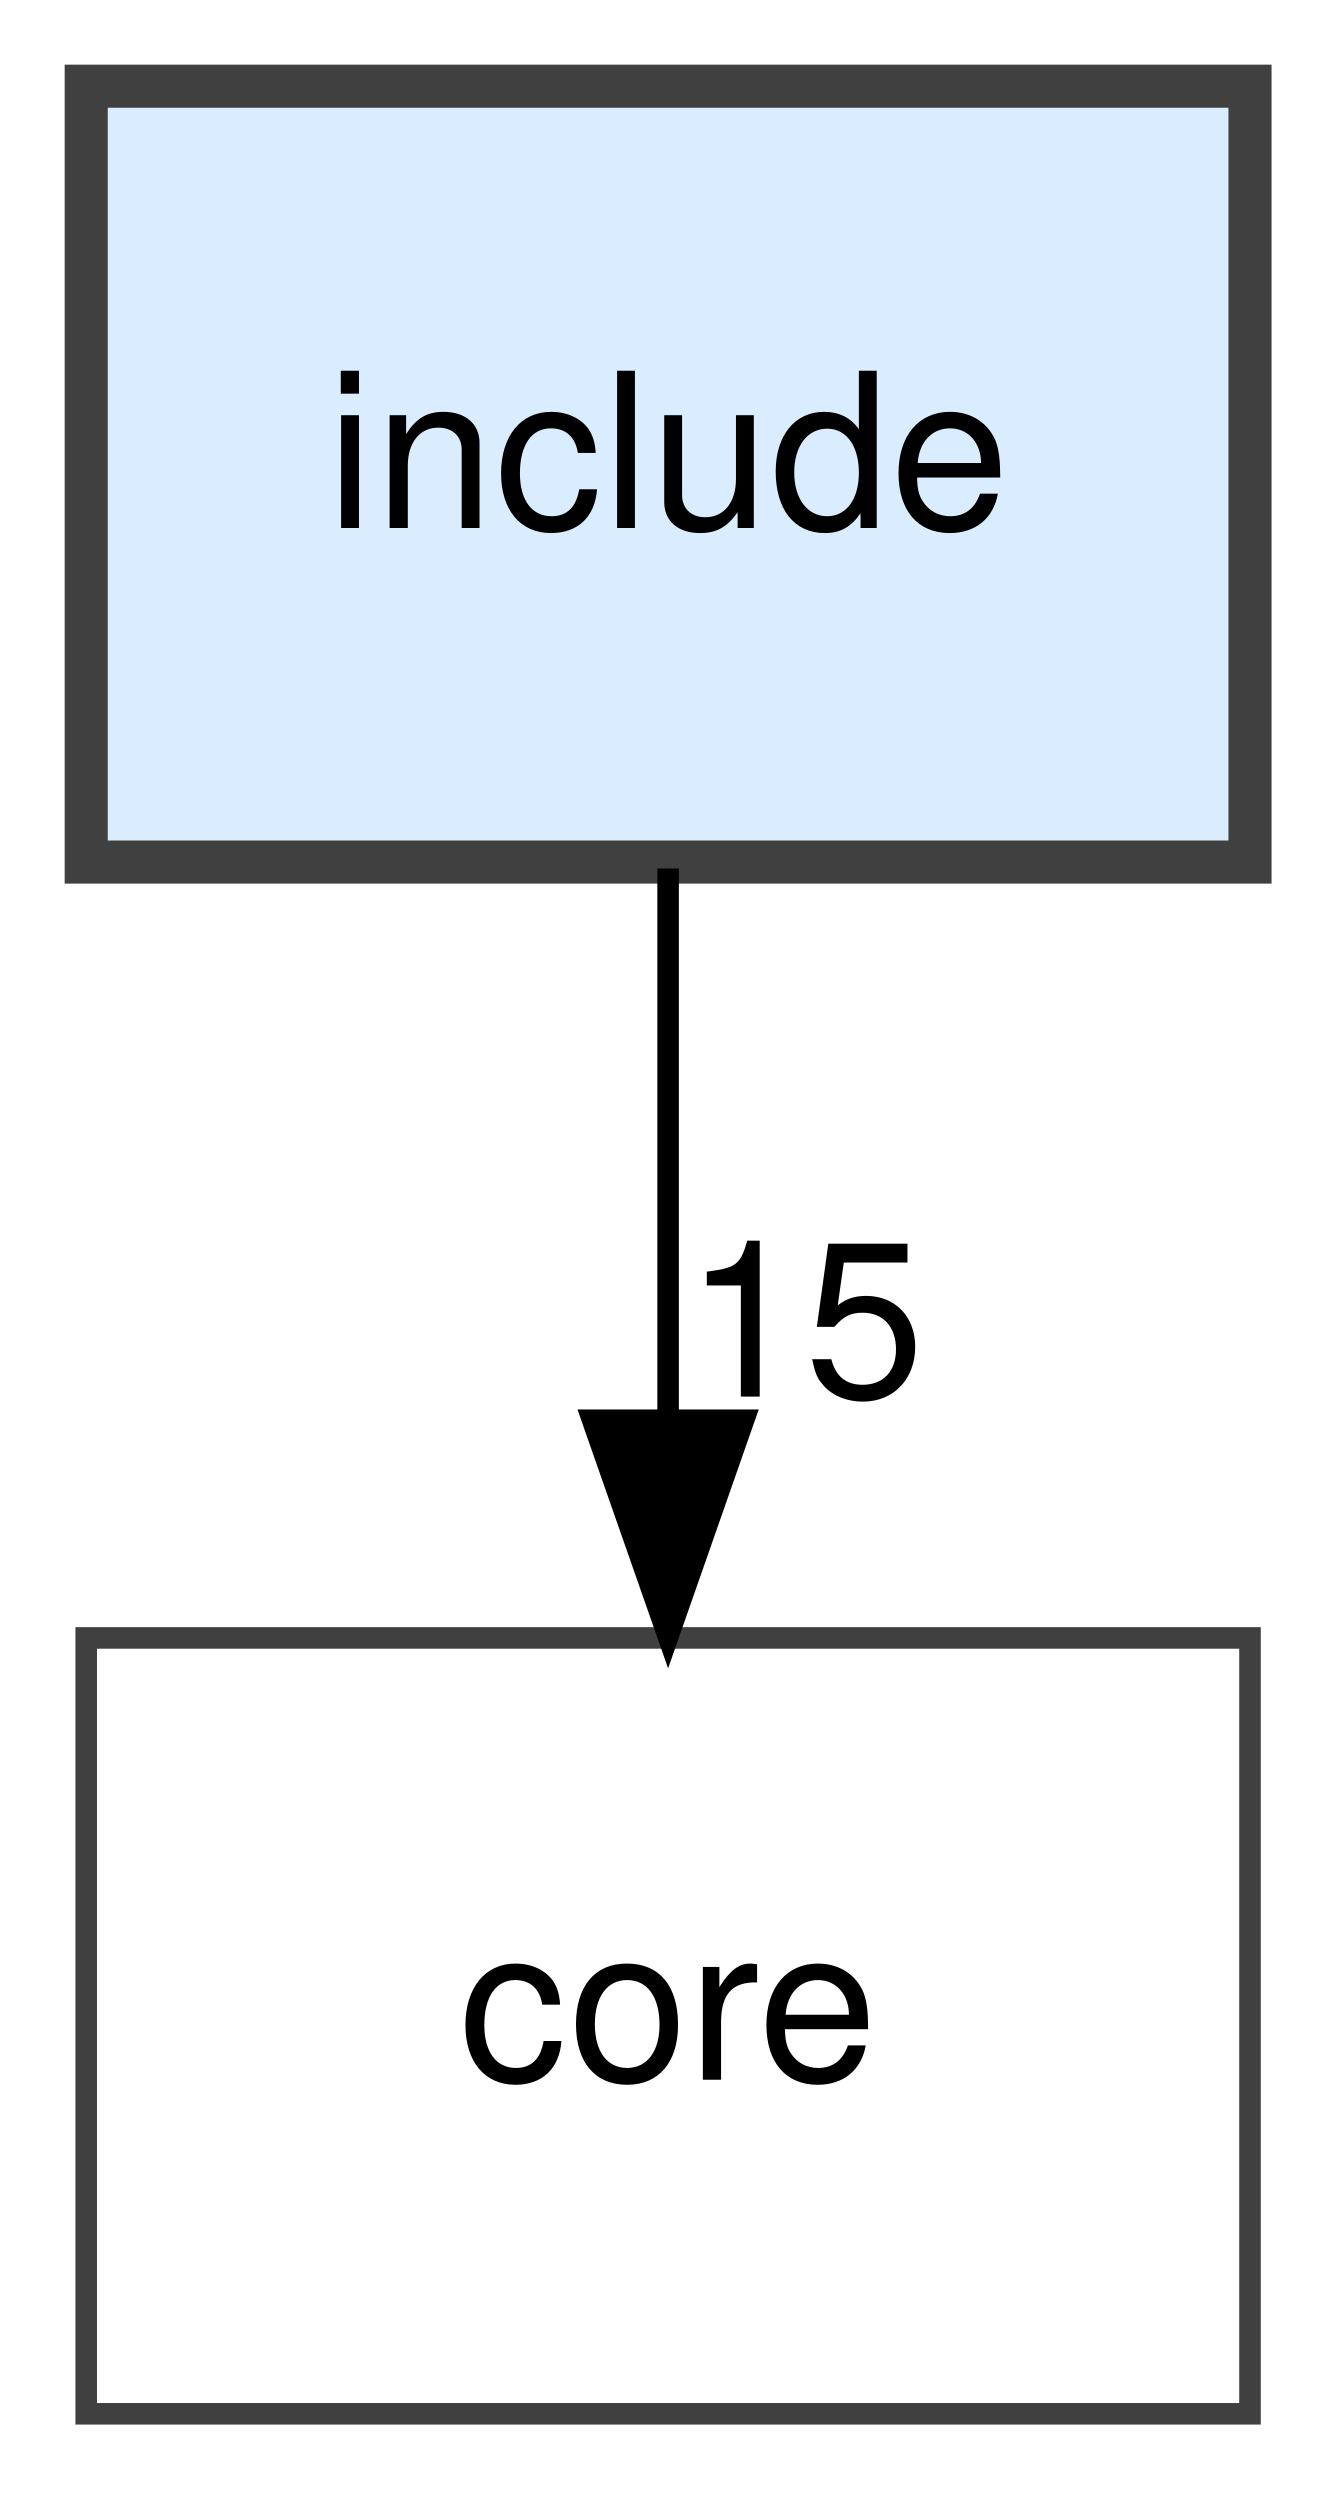
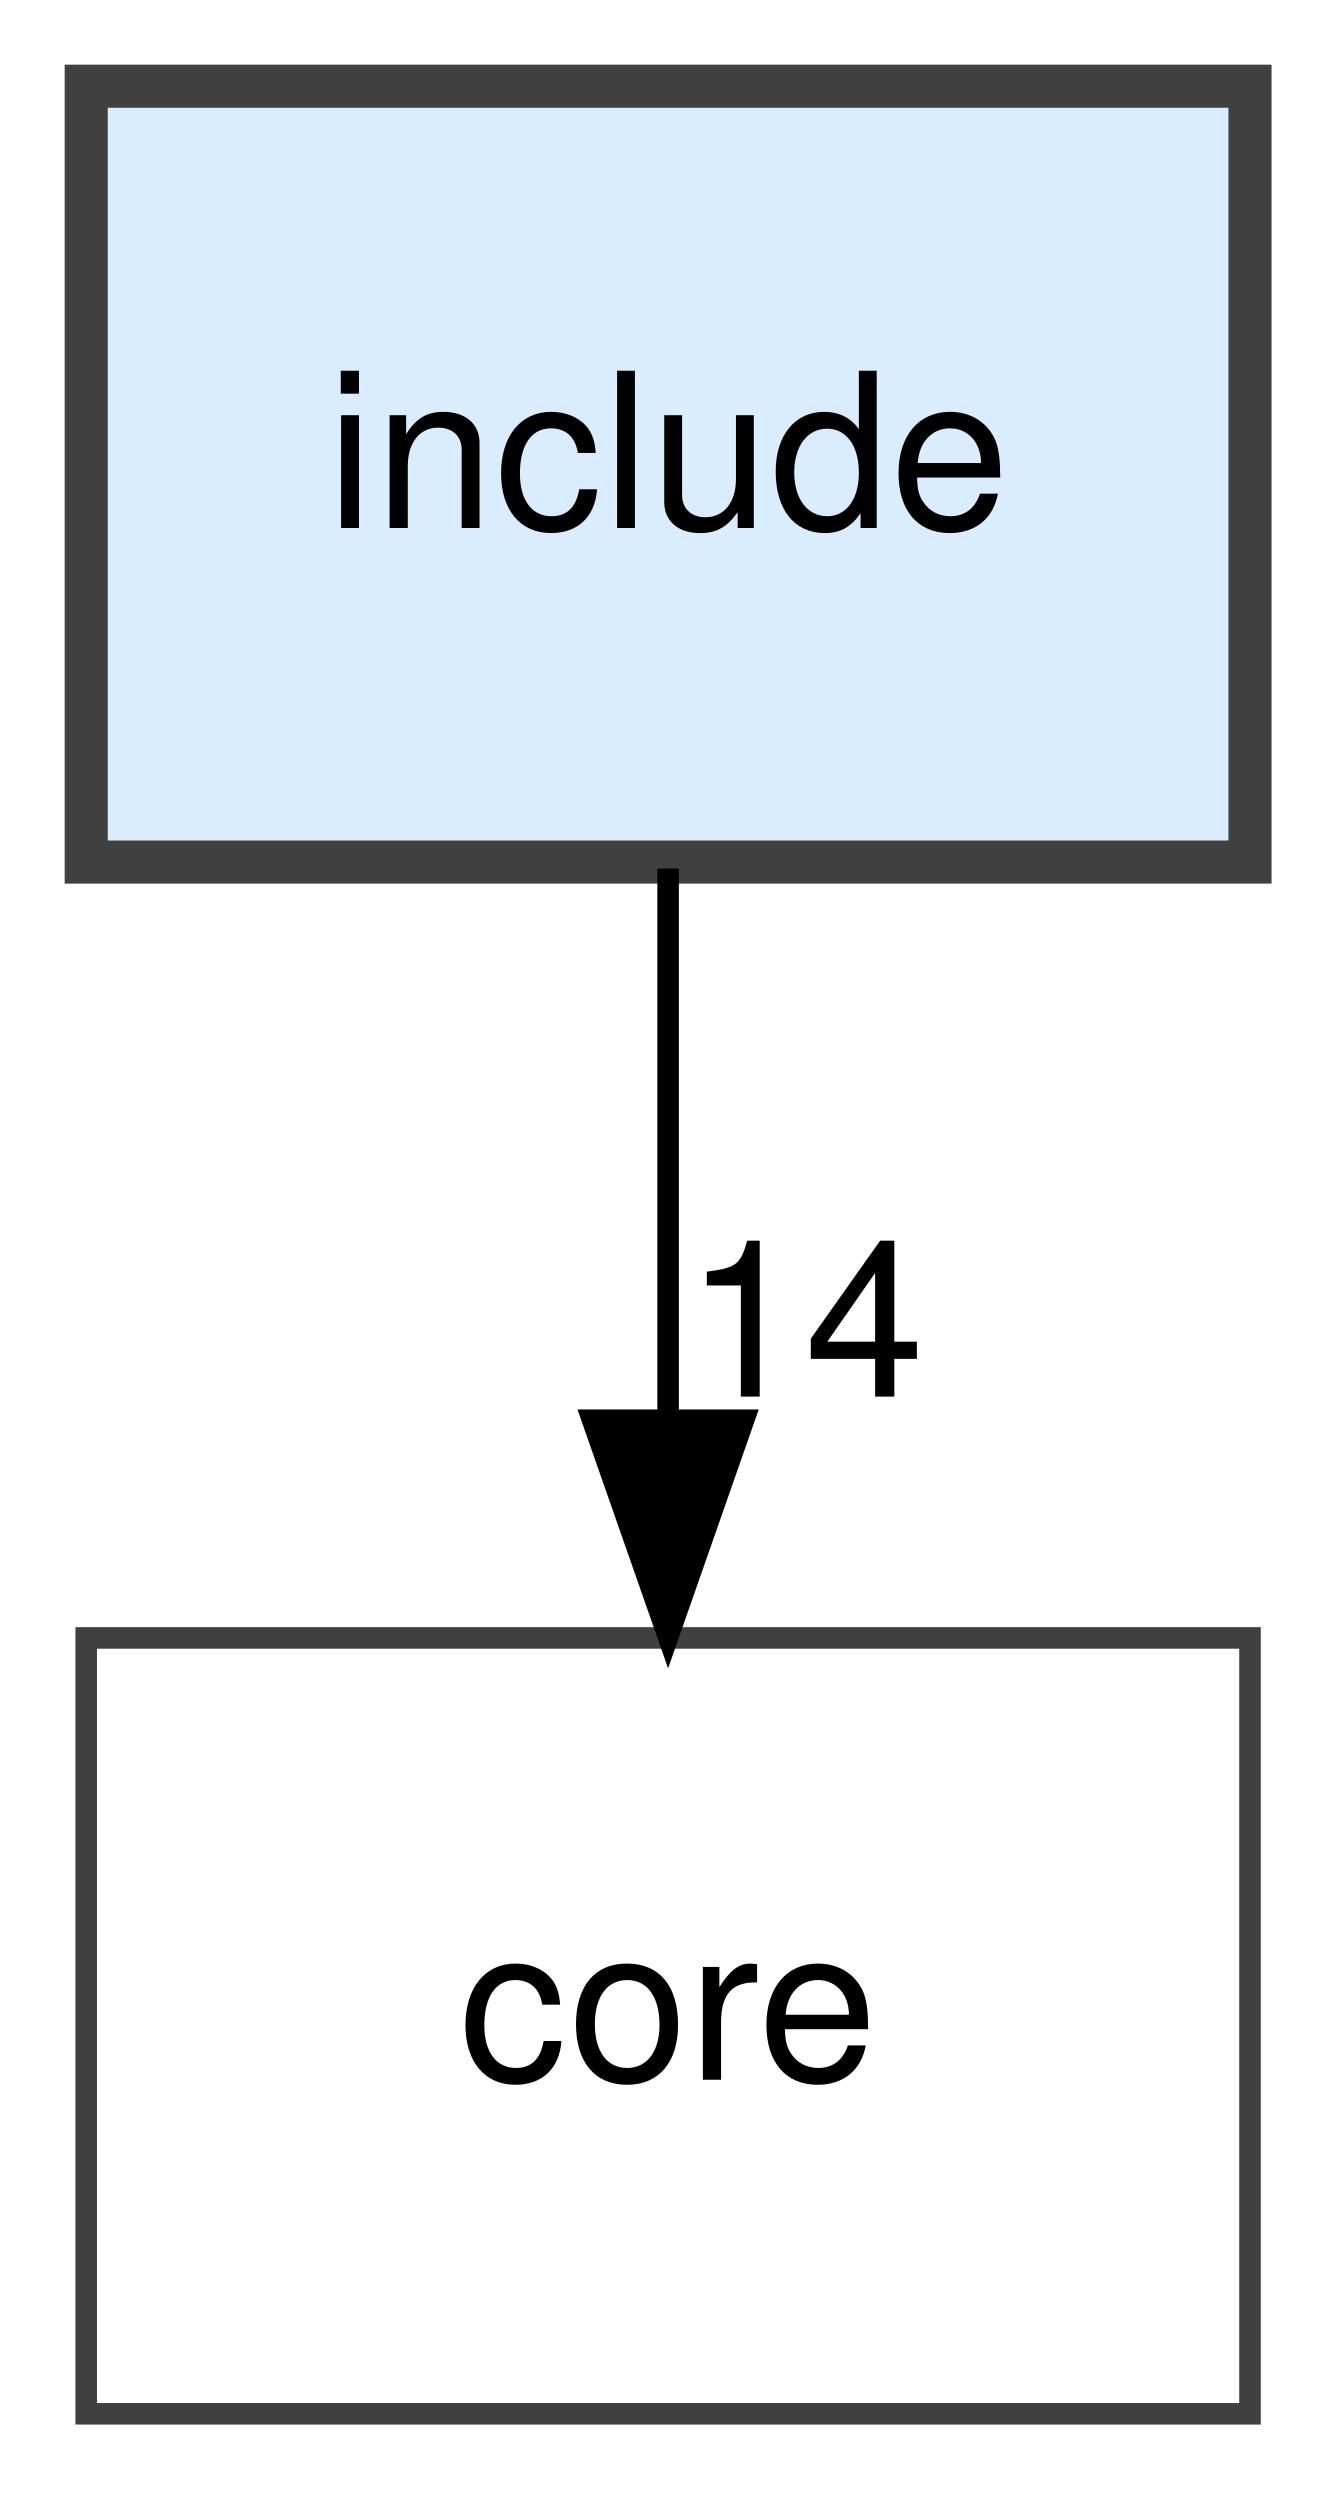
<svg xmlns="http://www.w3.org/2000/svg" xmlns:xlink="http://www.w3.org/1999/xlink" width="62pt" height="116pt" viewBox="0.00 0.00 62.00 116.00">
  <g id="graph0" class="graph" transform="scale(1 1) rotate(0) translate(4 112)">
    <g id="node1" class="node">
      <g id="a_node1">
        <a xlink:href="dir_d44c64559bbebec7f509842c48db8b23.html" target="_top" xlink:title="include">
          <polygon fill="#daedff" stroke="#404040" stroke-width="2" points="54,-108 0,-108 0,-72 54,-72 54,-108" />
          <text text-anchor="middle" x="27" y="-87.5" font-family="Helvetica,sans-Serif" font-size="10.00">include</text>
        </a>
      </g>
    </g>
    <g id="node2" class="node">
      <g id="a_node2">
        <a xlink:href="dir_4270bfced15e0e73154b13468c7c9ad9.html" target="_top" xlink:title="core">
          <polygon fill="none" stroke="#404040" points="54,-36 0,-36 0,0 54,0 54,-36" />
          <text text-anchor="middle" x="27" y="-15.5" font-family="Helvetica,sans-Serif" font-size="10.00">core</text>
        </a>
      </g>
    </g>
    <g id="edge1" class="edge">
      <path fill="none" stroke="black" d="M27,-71.7C27,-63.98 27,-54.71 27,-46.11" />
      <polygon fill="black" stroke="black" points="30.5,-46.1 27,-36.1 23.5,-46.1 30.5,-46.1" />
      <g id="a_edge1-headlabel">
-         <a xlink:href="dir_000002_000000.html" target="_top" xlink:title="15">
-           <text text-anchor="middle" x="33.34" y="-47.2" font-family="Helvetica,sans-Serif" font-size="10.00">15</text>
+         <a xlink:href="dir_000003_000001.html" target="_top" xlink:title="14">
+           <text text-anchor="middle" x="33.34" y="-47.2" font-family="Helvetica,sans-Serif" font-size="10.00">14</text>
        </a>
      </g>
    </g>
  </g>
</svg>
